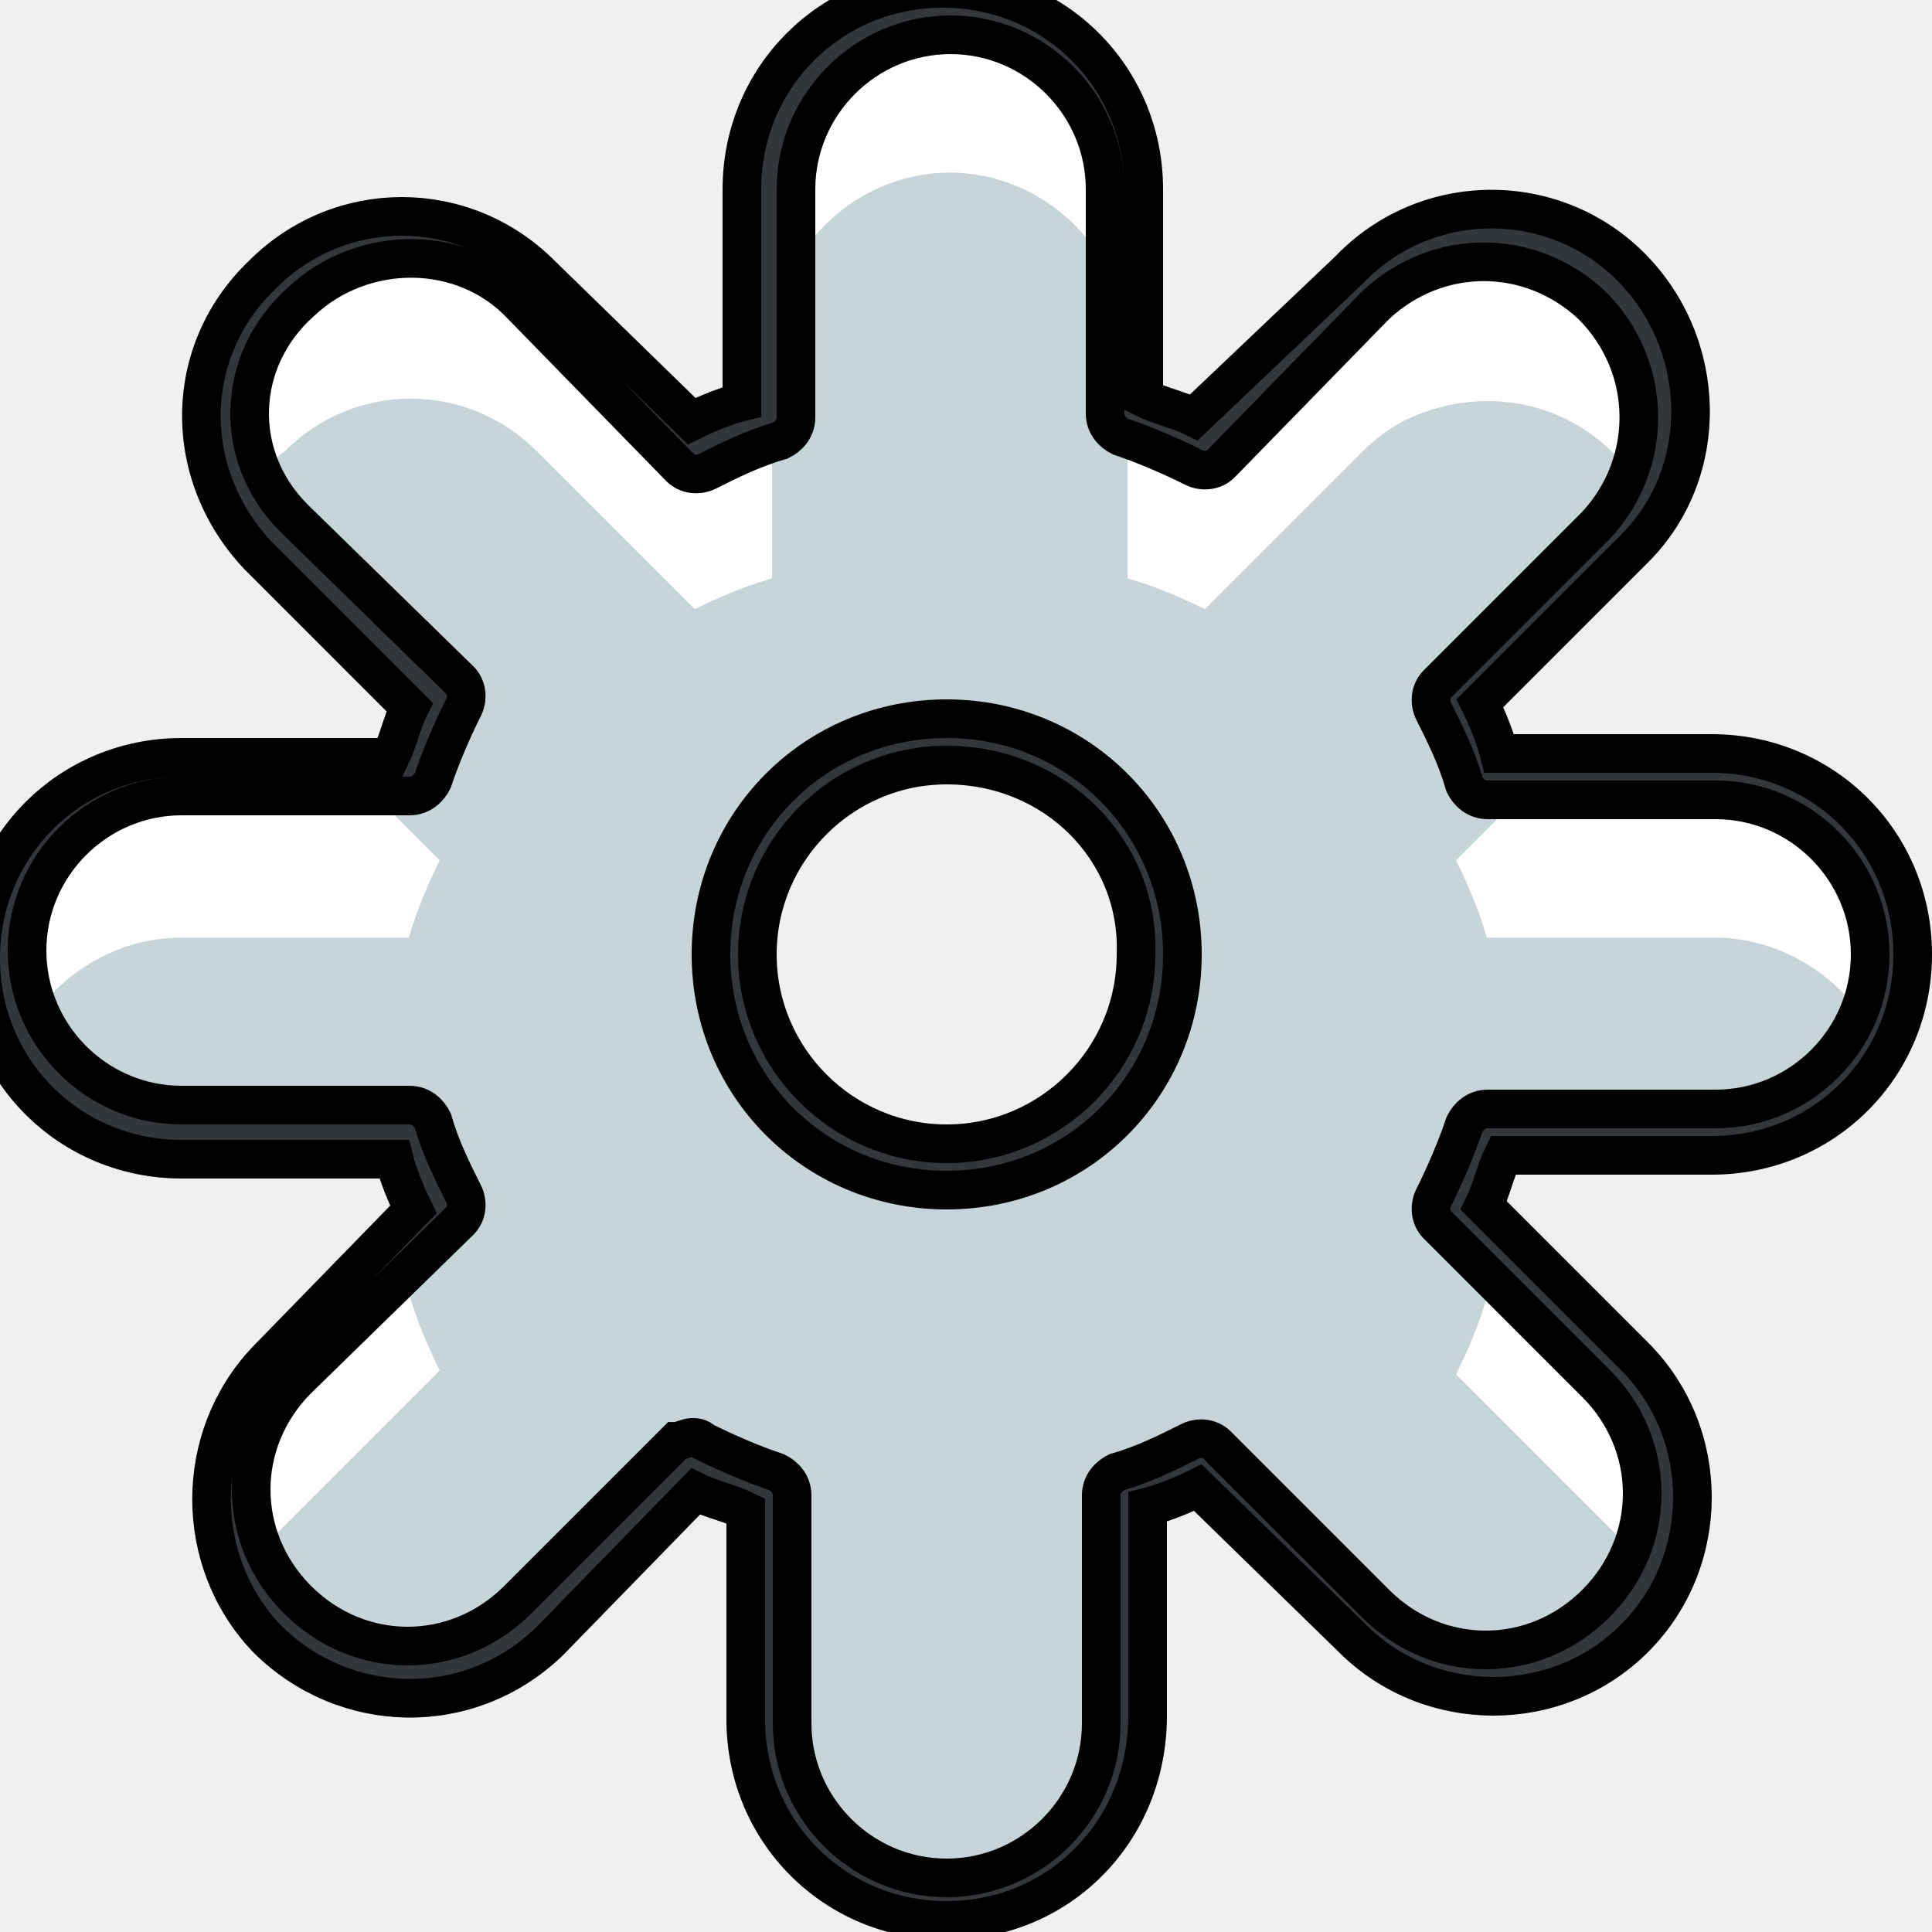
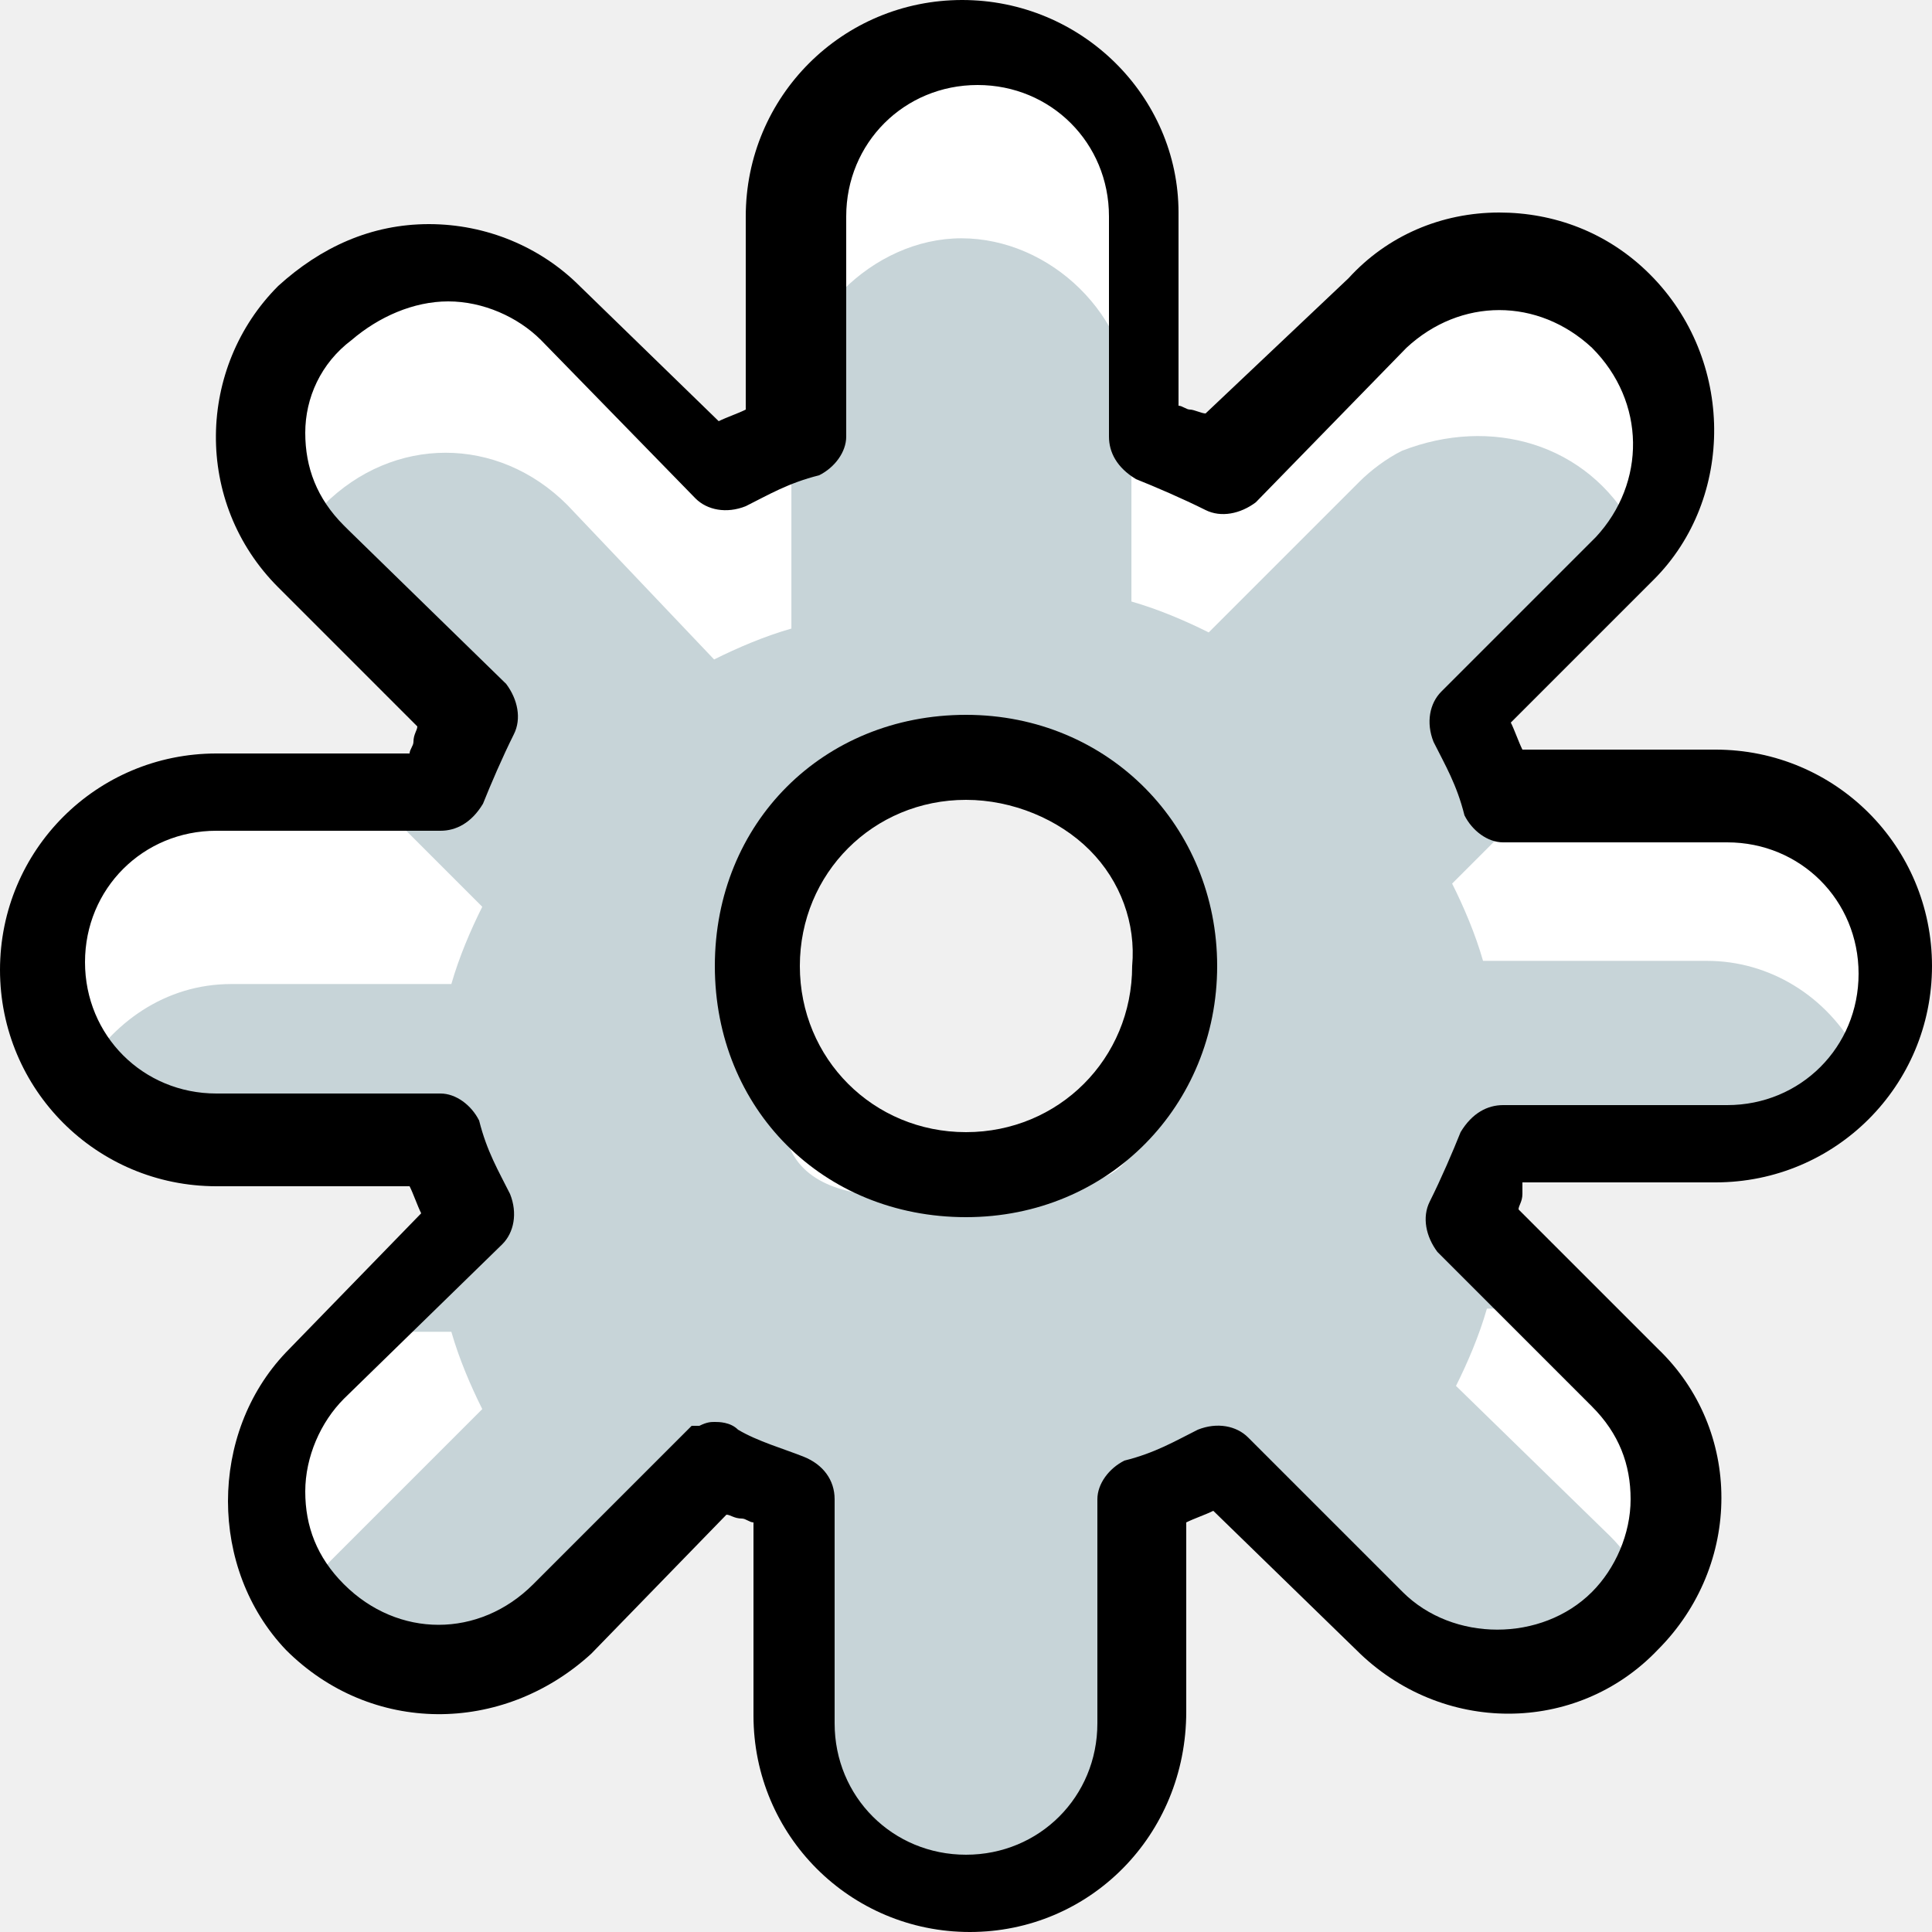
<svg xmlns="http://www.w3.org/2000/svg" version="1.1" id="Calque_1" x="0px" y="0px" viewBox="0 0 50 50" style="enable-background:new 0 0 50 50;" xml:space="preserve">
  <style type="text/css">
	.st0{fill:#FFFFFF;}
	.st1{fill:#C7D4D8;}
- 	.st2{fill:#33363A;stroke:#000000;stroke-miterlimit:10;}
+ 	.st2{fill:none;}
+ 	.st3{fill:#33363A;}
</style>
+   <path class="st0" d="M39.4,30.6h5c3.1,0,5.6-2.5,5.6-5.6s-2.5-5.6-5.6-5.6h-5c-0.1-0.2-0.2-0.5-0.3-0.7l3.7-3.7  c2.1-2.1,2.1-5.7-0.1-7.9c-1.1-1.1-2.5-1.6-3.9-1.6c-1.5,0-2.9,0.6-3.9,1.7l-3.7,3.5c-0.1,0-0.3-0.1-0.4-0.1c-0.1,0-0.2-0.1-0.3-0.1  v-5c0-3-2.5-5.5-5.6-5.5c-3.1,0-5.6,2.5-5.6,5.6v5c-0.2,0.1-0.5,0.2-0.7,0.3L15,7.4c-1-1-2.4-1.6-3.9-1.6S8.3,6.4,7.2,7.4  C5.1,9.5,5,13,7.2,15.2l3.6,3.6c0,0.1-0.1,0.2-0.1,0.4c0,0.1-0.1,0.2-0.1,0.3h-5C2.5,19.5,0,22,0,25.1c0,3.1,2.5,5.6,5.6,5.6h5  c0.1,0.2,0.2,0.5,0.3,0.7L7.4,35c-2,2.1-2,5.6,0,7.7c2.2,2.2,5.6,2.2,7.9,0.1l3.5-3.6c0.1,0,0.2,0.1,0.4,0.1c0.1,0,0.2,0.1,0.3,0.1  v5c0,3.1,2.5,5.6,5.6,5.6c3.1,0,5.6-2.5,5.6-5.7v-4.9c0.2-0.1,0.5-0.2,0.7-0.3l3.7,3.6c2.2,2.2,5.7,2.2,7.8,0c2.2-2.2,2.2-5.7,0-7.8  l-3.6-3.6c0-0.1,0.1-0.2,0.1-0.4C39.4,30.8,39.4,30.7,39.4,30.6z M24.7,30.6c-3.1,0-5.7-2.5-5.7-5.7s2.5-5.7,5.7-5.7  s5.7,2.5,5.7,5.7S27.9,30.6,24.7,30.6z" />
+   <g id="Groupe_69" transform="translate(0.681 2.967)">
+     <path id="Tracé_150" class="st1" d="M30.8,35.1l3.9,3.9c1.8,1.8,4.5,1.8,6.3,0c0.3-0.3,0.6-0.7,0.8-1.1c-0.2-0.4-0.5-0.8-0.8-1.1   l-4-3.9c0.3-0.6,0.6-1.3,0.8-2h1.4L37,28.7c0.3-0.6,0.6-1.3,0.8-2h5.7c1.7,0,3.1-1,3.9-2.4c-0.8-1.5-2.3-2.4-3.9-2.4h-5.8   c-0.2-0.7-0.5-1.4-0.8-2l2.2-2.2h-1.4c-0.2-0.7-0.5-1.4-0.8-2l3.9-3.9c0.3-0.3,0.6-0.7,0.8-1.1c-1.2-2.2-3.7-2.9-6-2   c-0.4,0.2-0.8,0.5-1.1,0.8l-3.9,3.9c-0.6-0.3-1.3-0.6-2-0.8v-5c0-2.4-2.1-4.4-4.4-4.4s-4.4,2.1-4.4,4.4l0,0v5.7   c-0.7,0.2-1.4,0.5-2,0.8l-3.8-4c-1.8-1.8-4.5-1.8-6.3,0c-0.4,0.3-0.7,0.7-0.9,1.1C7,11.6,7.3,12,7.6,12.4l3.9,3.9   c-0.3,0.6-0.6,1.3-0.8,2H9.6l2.2,2.2c-0.3,0.6-0.6,1.3-0.8,2H5.3c-1.7,0-3.1,1-3.9,2.4c0.8,1.5,2.3,2.4,3.9,2.4H11   c0.2,0.7,0.5,1.4,0.8,2l-2.2,2.2H11c0.2,0.7,0.5,1.4,0.8,2l-3.9,3.9c-0.3,0.3-0.6,0.7-0.8,1.1c1.2,2.2,3.7,2.9,6,2   c0.4-0.2,0.8-0.5,1.1-0.8l3.9-3.9c0.6,0.3,1.3,0.6,2,0.8V42c0,2.4,2.1,4.4,4.4,4.4s4.4-2.1,4.4-4.4v-5.7   C29.4,35.7,30.1,35.4,30.8,35.1z M19.6,25.9c0-0.7-0.4-0.7-0.2-1.4c-1.2-2.6,0.2-5.8,2.8-6.9s5.8,0.2,6.9,2.8c0.6,1.4,0.6,2.7,0,4   c0.3,0.7-0.2,0.2-0.2,1c0,2.8-1.9,2.3-4.7,2.3C24.4,27.8,19.6,28.9,19.6,25.9z" />
+   </g>
+   <g>
+     <path class="st2" d="M29.3,25c0-1.1-0.4-2.2-1.1-3c-0.8-0.9-1.9-1.3-3.2-1.3c-2.4,0-4.3,1.9-4.3,4.3s1.9,4.3,4.3,4.3   C27.4,29.3,29.3,27.4,29.3,25z" />
+     <path class="st3" d="M18.6,37.7L18.6,37.7L18.6,37.7z" />
+     <path d="M39.4,30.6h5c3.1,0,5.6-2.5,5.6-5.6s-2.5-5.6-5.6-5.6h-5c-0.1-0.2-0.2-0.5-0.3-0.7l3.7-3.7c2.1-2.1,2.1-5.7-0.1-7.9   c-1.1-1.1-2.5-1.6-3.9-1.6c-1.5,0-2.9,0.6-3.9,1.7l-3.7,3.5c-0.1,0-0.3-0.1-0.4-0.1s-0.2-0.1-0.3-0.1v-5c0-3-2.5-5.5-5.6-5.5   s-5.6,2.5-5.6,5.6v5c-0.2,0.1-0.5,0.2-0.7,0.3L15,7.4c-1-1-2.4-1.6-3.9-1.6S8.3,6.4,7.2,7.4C5.1,9.5,5,13,7.2,15.2l3.6,3.6   c0,0.1-0.1,0.2-0.1,0.4c0,0.1-0.1,0.2-0.1,0.3h-5C2.5,19.5,0,22,0,25.1s2.5,5.6,5.6,5.6h5c0.1,0.2,0.2,0.5,0.3,0.7L7.4,35   c-2,2.1-2,5.6,0,7.7c2.2,2.2,5.6,2.2,7.9,0.1l3.5-3.6c0.1,0,0.2,0.1,0.4,0.1c0.1,0,0.2,0.1,0.3,0.1v5c0,3.1,2.5,5.6,5.6,5.6   s5.6-2.5,5.6-5.7v-4.9c0.2-0.1,0.5-0.2,0.7-0.3l3.7,3.6c2.2,2.2,5.7,2.2,7.8,0c2.2-2.2,2.2-5.7,0-7.8l-3.6-3.6   c0-0.1,0.1-0.2,0.1-0.4C39.4,30.8,39.4,30.7,39.4,30.6z M18.6,37.7L18.6,37.7L18.6,37.7L18.6,37.7z M20.8,37.7   c-0.5-0.2-1.2-0.4-1.7-0.7c-0.2-0.2-0.5-0.2-0.6-0.2s-0.2,0-0.4,0.1h-0.2L13.8,41c-1.4,1.4-3.5,1.4-4.9,0c-0.7-0.7-1-1.5-1-2.4   s0.4-1.8,1-2.4l4.1-4c0.3-0.3,0.4-0.8,0.2-1.3c-0.3-0.6-0.6-1.1-0.8-1.9c-0.2-0.4-0.6-0.7-1-0.7H5.6c-1.9,0-3.4-1.5-3.4-3.4   s1.5-3.4,3.4-3.4h5.8c0.4,0,0.8-0.2,1.1-0.7c0.2-0.5,0.5-1.2,0.8-1.8c0.2-0.4,0.1-0.9-0.2-1.3l-4.1-4l-0.1-0.1   c-0.7-0.7-1-1.5-1-2.4s0.4-1.8,1.2-2.4c0.7-0.6,1.6-1,2.5-1s1.8,0.4,2.4,1l4,4.1c0.3,0.3,0.8,0.4,1.3,0.2c0.6-0.3,1.1-0.6,1.9-0.8   c0.4-0.2,0.7-0.6,0.7-1V5.6c0-1.9,1.5-3.4,3.4-3.4s3.4,1.5,3.4,3.4v5.7c0,0.4,0.2,0.8,0.7,1.1c0.5,0.2,1.2,0.5,1.8,0.8   c0.4,0.2,0.9,0.1,1.3-0.2l3.9-4c1.4-1.3,3.4-1.3,4.8,0c1.4,1.4,1.4,3.5,0.1,4.9l-4,4c-0.3,0.3-0.4,0.8-0.2,1.3   c0.3,0.6,0.6,1.1,0.8,1.9c0.2,0.4,0.6,0.7,1,0.7h5.8c1.9,0,3.4,1.5,3.4,3.4s-1.5,3.4-3.4,3.4h-5.8c-0.4,0-0.8,0.2-1.1,0.7   c-0.2,0.5-0.5,1.2-0.8,1.8c-0.2,0.4-0.1,0.9,0.2,1.3l4,4c0.7,0.7,1,1.5,1,2.4s-0.4,1.8-1,2.4c-1.3,1.3-3.6,1.3-4.9,0l-4-4   C32,36.9,31.5,36.8,31,37c-0.6,0.3-1.1,0.6-1.9,0.8c-0.4,0.2-0.7,0.6-0.7,1v5.8c0,1.9-1.5,3.4-3.4,3.4s-3.4-1.5-3.4-3.4v-5.8   C21.6,38.3,21.3,37.9,20.8,37.7z" />
+     <path d="M31.5,25c0-3.6-2.8-6.5-6.5-6.5s-6.5,2.8-6.5,6.5s2.8,6.5,6.5,6.5S31.5,28.6,31.5,25z M20.7,25c0-2.4,1.9-4.3,4.3-4.3   c1.2,0,2.4,0.5,3.2,1.3c0.8,0.8,1.2,1.9,1.1,3c0,2.4-1.9,4.3-4.3,4.3S20.7,27.4,20.7,25z" />
+   </g>
  <g id="Calque_1_1_">
</g>
-   <g id="Groupe_71" transform="translate(0)">
-     <g id="Groupe_68" transform="translate(0.361 0.361)">
-       <path id="Tracé_149" class="st0" d="M44,19.7h-5.9c-0.2-0.7-0.5-1.4-0.8-2l4.1-4.1c1.8-1.8,1.9-4.7,0.1-6.5s-4.7-1.9-6.5-0.1    C35,7,35,7,34.9,7.1l-4.1,4.1c-0.6-0.3-1.3-0.6-2-0.8V4.5c0-2.5-2.1-4.6-4.6-4.6S19.6,2,19.6,4.5l0,0v5.9c-0.7,0.2-1.4,0.5-2,0.8    l-4.2-4.1c-1.8-1.8-4.7-1.7-6.5,0.1c-1.7,1.8-1.7,4.6,0,6.4l4.1,4.1c-0.3,0.6-0.6,1.3-0.8,2H4.4c-2.5,0-4.6,2-4.7,4.5    c0,2.5,2,4.6,4.5,4.7c0.1,0,0.1,0,0.2,0h5.9c0.2,0.7,0.5,1.4,0.8,2l-4.1,4.2c-1.8,1.8-1.9,4.7-0.1,6.5c1.8,1.8,4.7,1.9,6.5,0.1    c0,0,0.1-0.1,0.1-0.1l4.1-4.1c0.6,0.3,1.3,0.6,2,0.8v5.9c0,2.5,2.1,4.6,4.6,4.6c2.5,0,4.6-2.1,4.6-4.6v-5.9c0.7-0.2,1.4-0.5,2-0.8    l4.1,4.1c1.8,1.8,4.7,1.9,6.5,0.1c1.8-1.8,1.9-4.7,0.1-6.5c0,0-0.1-0.1-0.1-0.1l-4.1-4.1c0.3-0.6,0.6-1.3,0.8-2H44    c2.5,0,4.6-2.1,4.6-4.6C48.6,21.8,46.5,19.7,44,19.7L44,19.7z M29.7,24.3c0,3-2.5,5.5-5.5,5.5c-3,0-5.5-2.5-5.5-5.5    c0-3,2.5-5.5,5.5-5.5C27.2,18.8,29.7,21.3,29.7,24.3L29.7,24.3z" />
-     </g>
-     <g id="Groupe_69" transform="translate(0.681 2.967)">
-       <path id="Tracé_150" class="st1" d="M30.5,34.8l4.1,4.1c1.8,1.8,4.7,1.8,6.5,0c0.3-0.3,0.6-0.7,0.8-1.1c-0.2-0.4-0.5-0.8-0.8-1.1    L37,32.6c0.3-0.6,0.6-1.3,0.8-2h1.4L37,28.3c0.3-0.6,0.6-1.3,0.8-2h5.9c1.7,0,3.3-1,4.1-2.5c-0.8-1.5-2.4-2.5-4.1-2.5h-5.9    c-0.2-0.7-0.5-1.4-0.8-2l2.2-2.2h-1.4c-0.2-0.7-0.5-1.4-0.8-2l4.1-4.1c0.3-0.3,0.6-0.7,0.8-1.1c-1.2-2.3-3.9-3.1-6.2-2    c-0.4,0.2-0.8,0.5-1.1,0.8l-4.1,4.1c-0.6-0.3-1.3-0.6-2-0.8V6.1c0-2.5-2.1-4.6-4.6-4.6s-4.6,2.1-4.6,4.6l0,0V12    c-0.7,0.2-1.4,0.5-2,0.8l-4.1-4.1c-1.8-1.8-4.7-1.8-6.5,0C6.3,9,6,9.4,5.8,9.8C6,10.2,6.3,10.6,6.6,11l4.1,4.1    c-0.3,0.6-0.6,1.3-0.8,2H8.5l2.2,2.2c-0.3,0.6-0.6,1.3-0.8,2H4c-1.7,0-3.3,1-4.1,2.5c0.8,1.5,2.4,2.5,4.1,2.5h5.9    c0.2,0.7,0.5,1.4,0.8,2l-2.2,2.2h1.4c0.2,0.7,0.5,1.4,0.8,2l-4.1,4.1c-0.3,0.3-0.6,0.7-0.8,1.1c1.2,2.3,3.9,3.1,6.2,2    c0.4-0.2,0.8-0.5,1.1-0.8l4.1-4.1c0.6,0.3,1.3,0.6,2,0.8v5.9c0,2.5,2.1,4.6,4.6,4.6s4.6-2.1,4.6-4.6v-5.9    C29.1,35.5,29.8,35.2,30.5,34.8z M18.9,25.2c0-0.7-0.4-0.7-0.2-1.4c-1.2-2.8,0.2-6,3-7.2c2.8-1.2,6,0.2,7.2,3    c0.6,1.4,0.6,2.9,0,4.2c0.3,0.7-0.2,0.2-0.2,1c0,3-1.9,2.4-4.9,2.4C23.9,27.2,18.9,28.3,18.9,25.2z" />
-     </g>
-     <g id="Groupe_70">
-       <path id="Tracé_151" class="st2" d="M24.5,49.7c-2.9,0-5.2-2.3-5.2-5.2v-5.4c-0.4-0.2-0.9-0.3-1.3-0.5l-3.8,3.9    c-2.1,2-5.3,1.9-7.3-0.1c-1.9-2-1.9-5.2,0-7.2l3.8-3.9c-0.2-0.4-0.4-0.9-0.5-1.3H4.7c-2.9,0-5.2-2.3-5.2-5.2    c0-2.9,2.3-5.2,5.2-5.2h5.4c0.2-0.4,0.3-0.9,0.5-1.3l-3.9-3.9c-2-2.1-2-5.3,0.1-7.3c2-2,5.2-2,7.2,0l3.9,3.8    c0.4-0.2,0.9-0.4,1.3-0.5V4.9c0-2.9,2.3-5.2,5.2-5.2s5.2,2.3,5.2,5.2v5.4c0.4,0.2,0.9,0.3,1.3,0.5L34.9,7c2-2.1,5.3-2.1,7.3-0.1    s2.1,5.3,0.1,7.3c0,0-0.1,0.1-0.1,0.1l-3.9,3.9c0.2,0.4,0.4,0.9,0.5,1.3h5.5c2.9,0,5.2,2.3,5.2,5.2c0,2.9-2.3,5.2-5.2,5.2h-5.4    c-0.2,0.4-0.3,0.9-0.5,1.3l3.9,3.9c2,2,2,5.3,0,7.3s-5.3,2-7.3,0l0,0L31,38.5c-0.4,0.2-0.9,0.4-1.3,0.5v5.4    C29.7,47.4,27.4,49.7,24.5,49.7z M17.9,37.2c0.1,0,0.2,0,0.3,0.1c0.6,0.3,1.3,0.6,1.9,0.8c0.2,0.1,0.4,0.3,0.4,0.6v5.9    c0,2.2,1.8,4,4,4c2.2,0,4-1.8,4-4v-5.9c0-0.3,0.2-0.5,0.4-0.6c0.7-0.2,1.3-0.5,1.9-0.8c0.2-0.1,0.5-0.1,0.7,0.1l4.1,4.1    c1.6,1.6,4.1,1.6,5.7,0s1.6-4.1,0-5.7l-4.1-4.1c-0.2-0.2-0.2-0.5-0.1-0.7c0.3-0.6,0.6-1.3,0.8-1.9c0.1-0.2,0.3-0.4,0.6-0.4h5.9    c2.2,0,4-1.8,4-4c0-2.2-1.8-4-4-4h-5.9c-0.3,0-0.5-0.2-0.6-0.4c-0.2-0.7-0.5-1.3-0.8-1.9c-0.1-0.2-0.1-0.5,0.1-0.7l4.1-4.1    c1.5-1.6,1.5-4.1-0.1-5.7c-1.6-1.5-4-1.5-5.6,0L31.6,12c-0.2,0.2-0.5,0.2-0.7,0.1c-0.6-0.3-1.3-0.6-1.9-0.8    c-0.2-0.1-0.4-0.3-0.4-0.6V4.9c0-2.2-1.8-4-4-4c-2.2,0-4,1.8-4,4c0,0,0,0,0,0v5.9c0,0.3-0.2,0.5-0.4,0.6c-0.7,0.2-1.3,0.5-1.9,0.8    c-0.2,0.1-0.5,0.1-0.7-0.1l-4.1-4.2c-1.5-1.6-4.1-1.6-5.7-0.1C6.1,9.3,6,11.8,7.6,13.4c0,0,0.1,0.1,0.1,0.1l4.2,4.1    c0.2,0.2,0.2,0.5,0.1,0.7c-0.3,0.6-0.6,1.3-0.8,1.9c-0.1,0.2-0.3,0.4-0.6,0.4H4.7c-2.2,0-4,1.8-4,4c0,2.2,1.8,4,4,4c0,0,0,0,0,0    h5.9c0.3,0,0.5,0.2,0.6,0.4c0.2,0.7,0.5,1.3,0.8,1.9c0.1,0.2,0.1,0.5-0.1,0.7l-4.2,4.1c-1.6,1.6-1.6,4.1,0,5.7    c1.6,1.6,4.1,1.6,5.7,0l0,0l4.1-4.1C17.6,37.3,17.8,37.2,17.9,37.2L17.9,37.2z M24.5,30.8c-3.4,0-6.1-2.7-6.1-6.1    c0-3.4,2.7-6.1,6.1-6.1c3.4,0,6.1,2.7,6.1,6.1v0C30.6,28.1,27.9,30.8,24.5,30.8z M24.5,19.8c-2.7,0-4.9,2.2-4.9,4.9    s2.2,4.9,4.9,4.9s4.9-2.2,4.9-4.9C29.5,22,27.3,19.8,24.5,19.8z" />
-     </g>
-   </g>
</svg>
